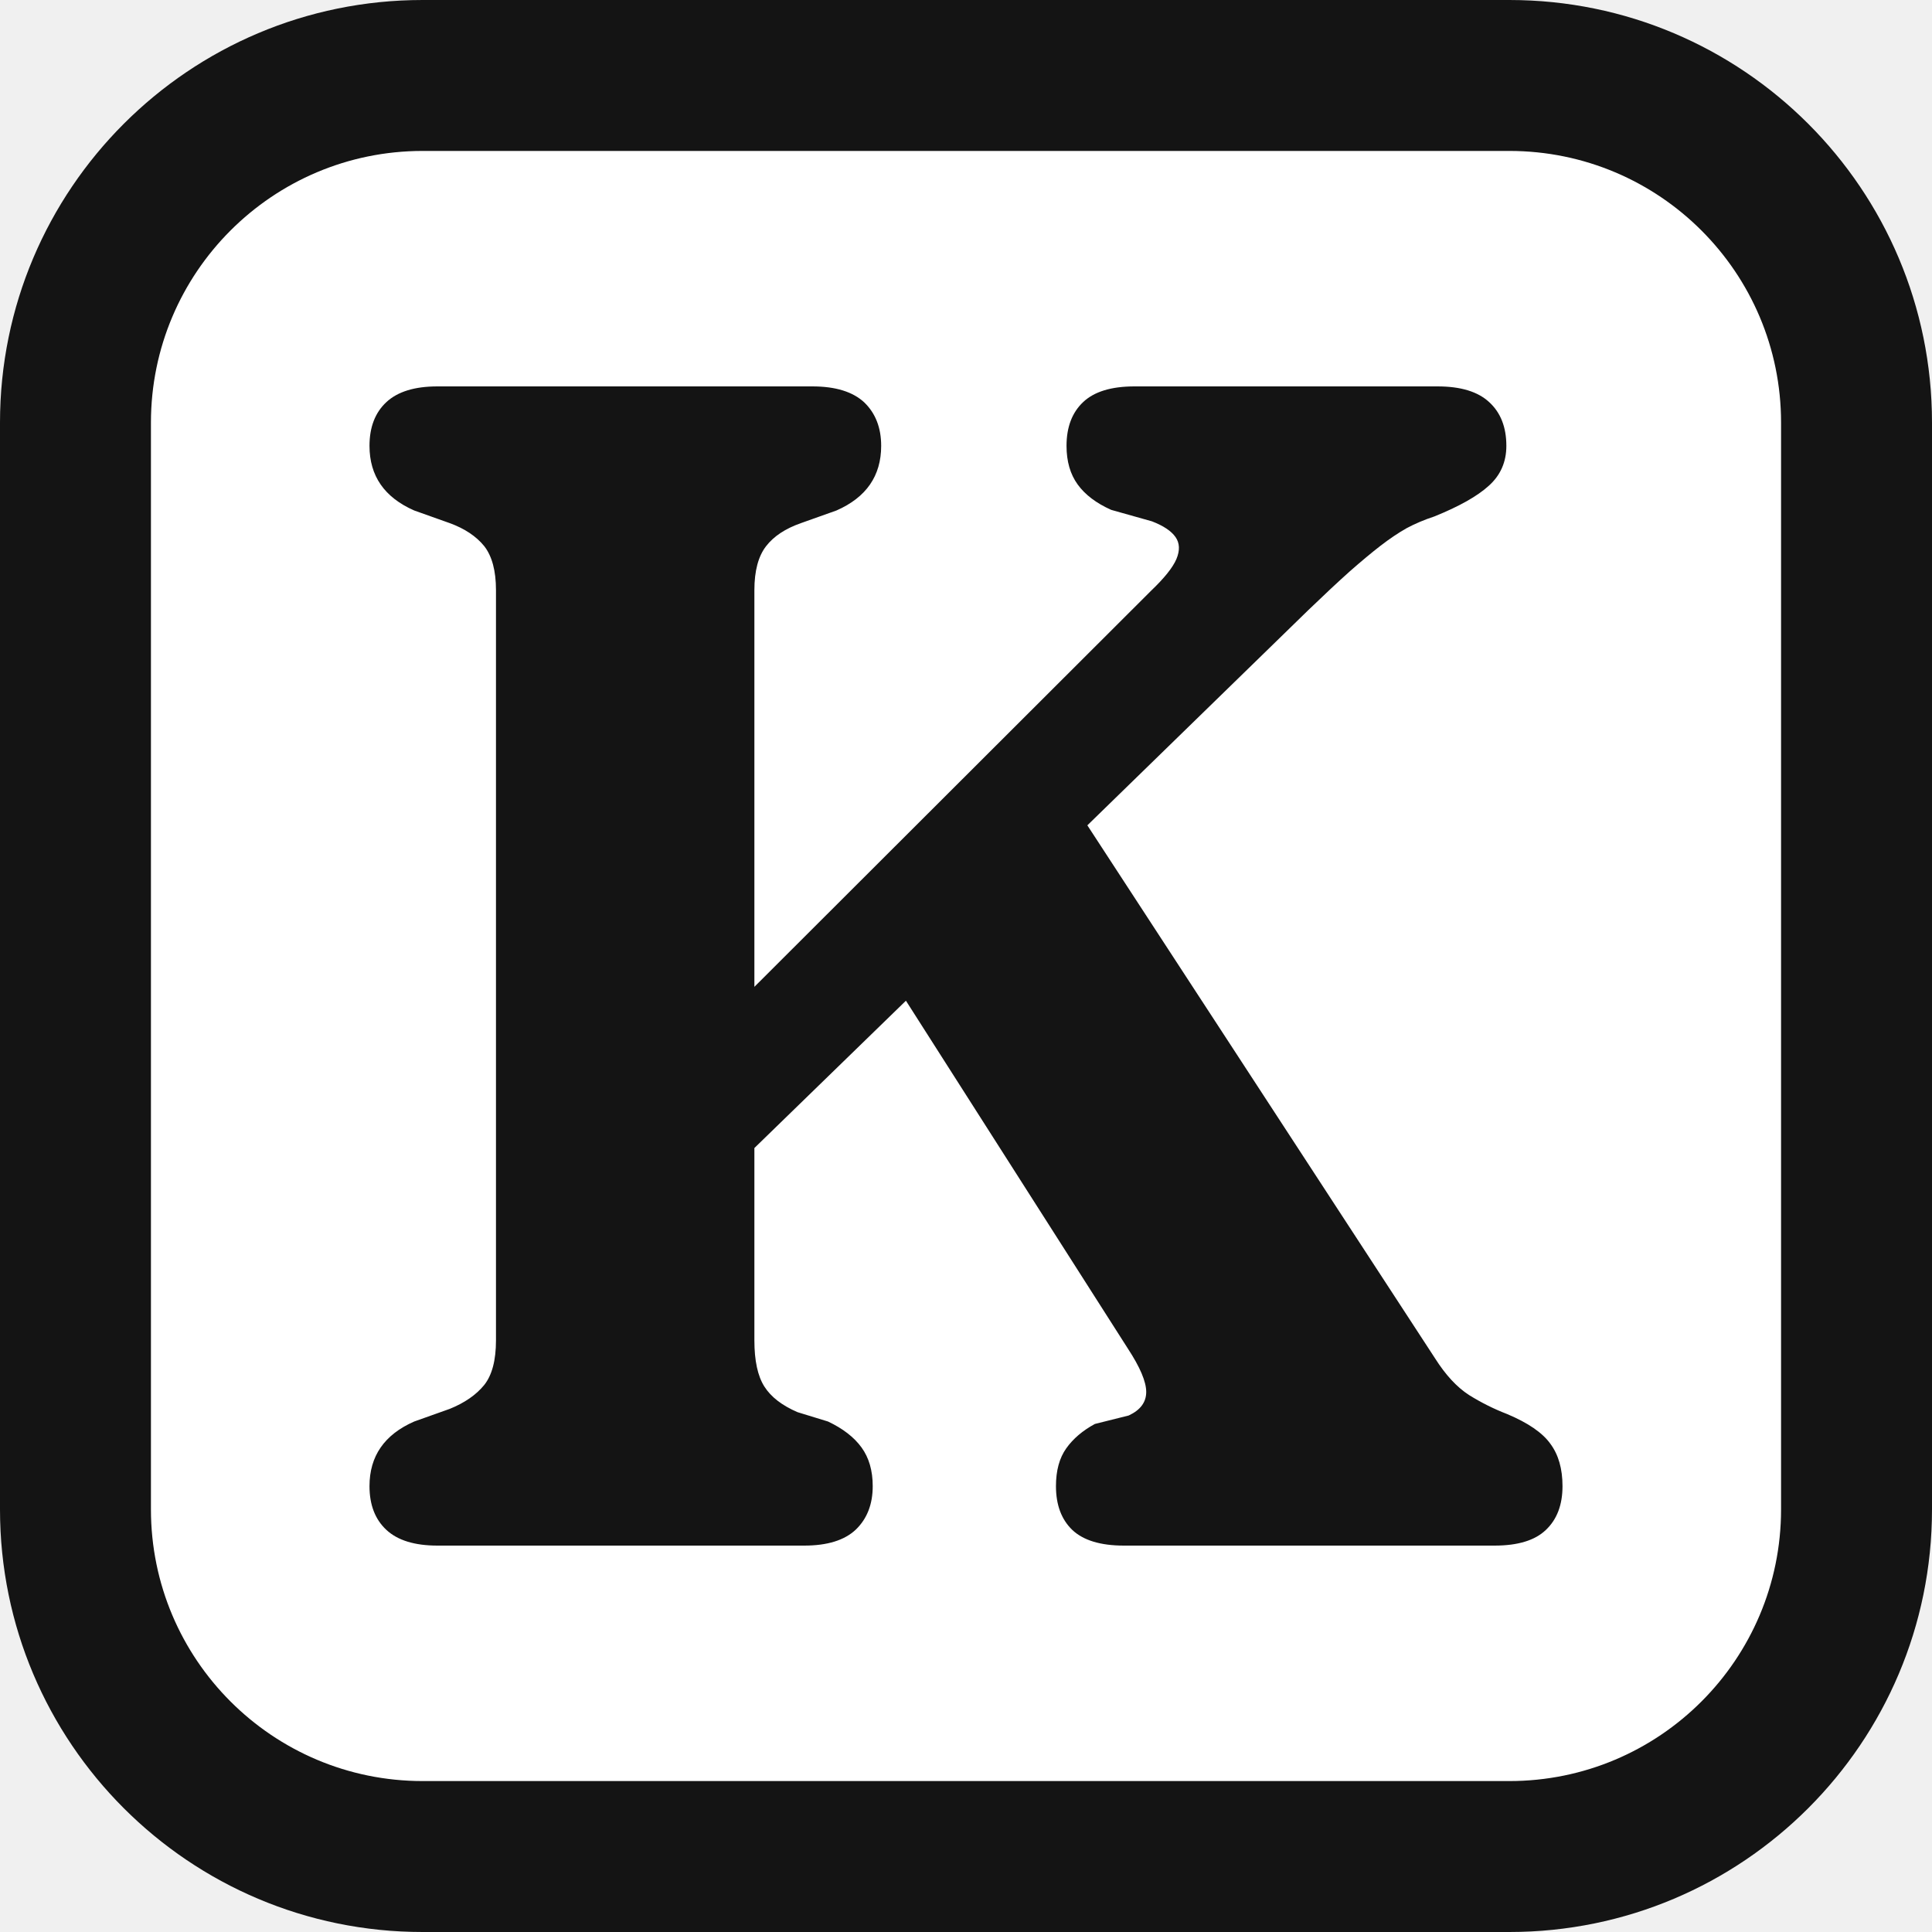
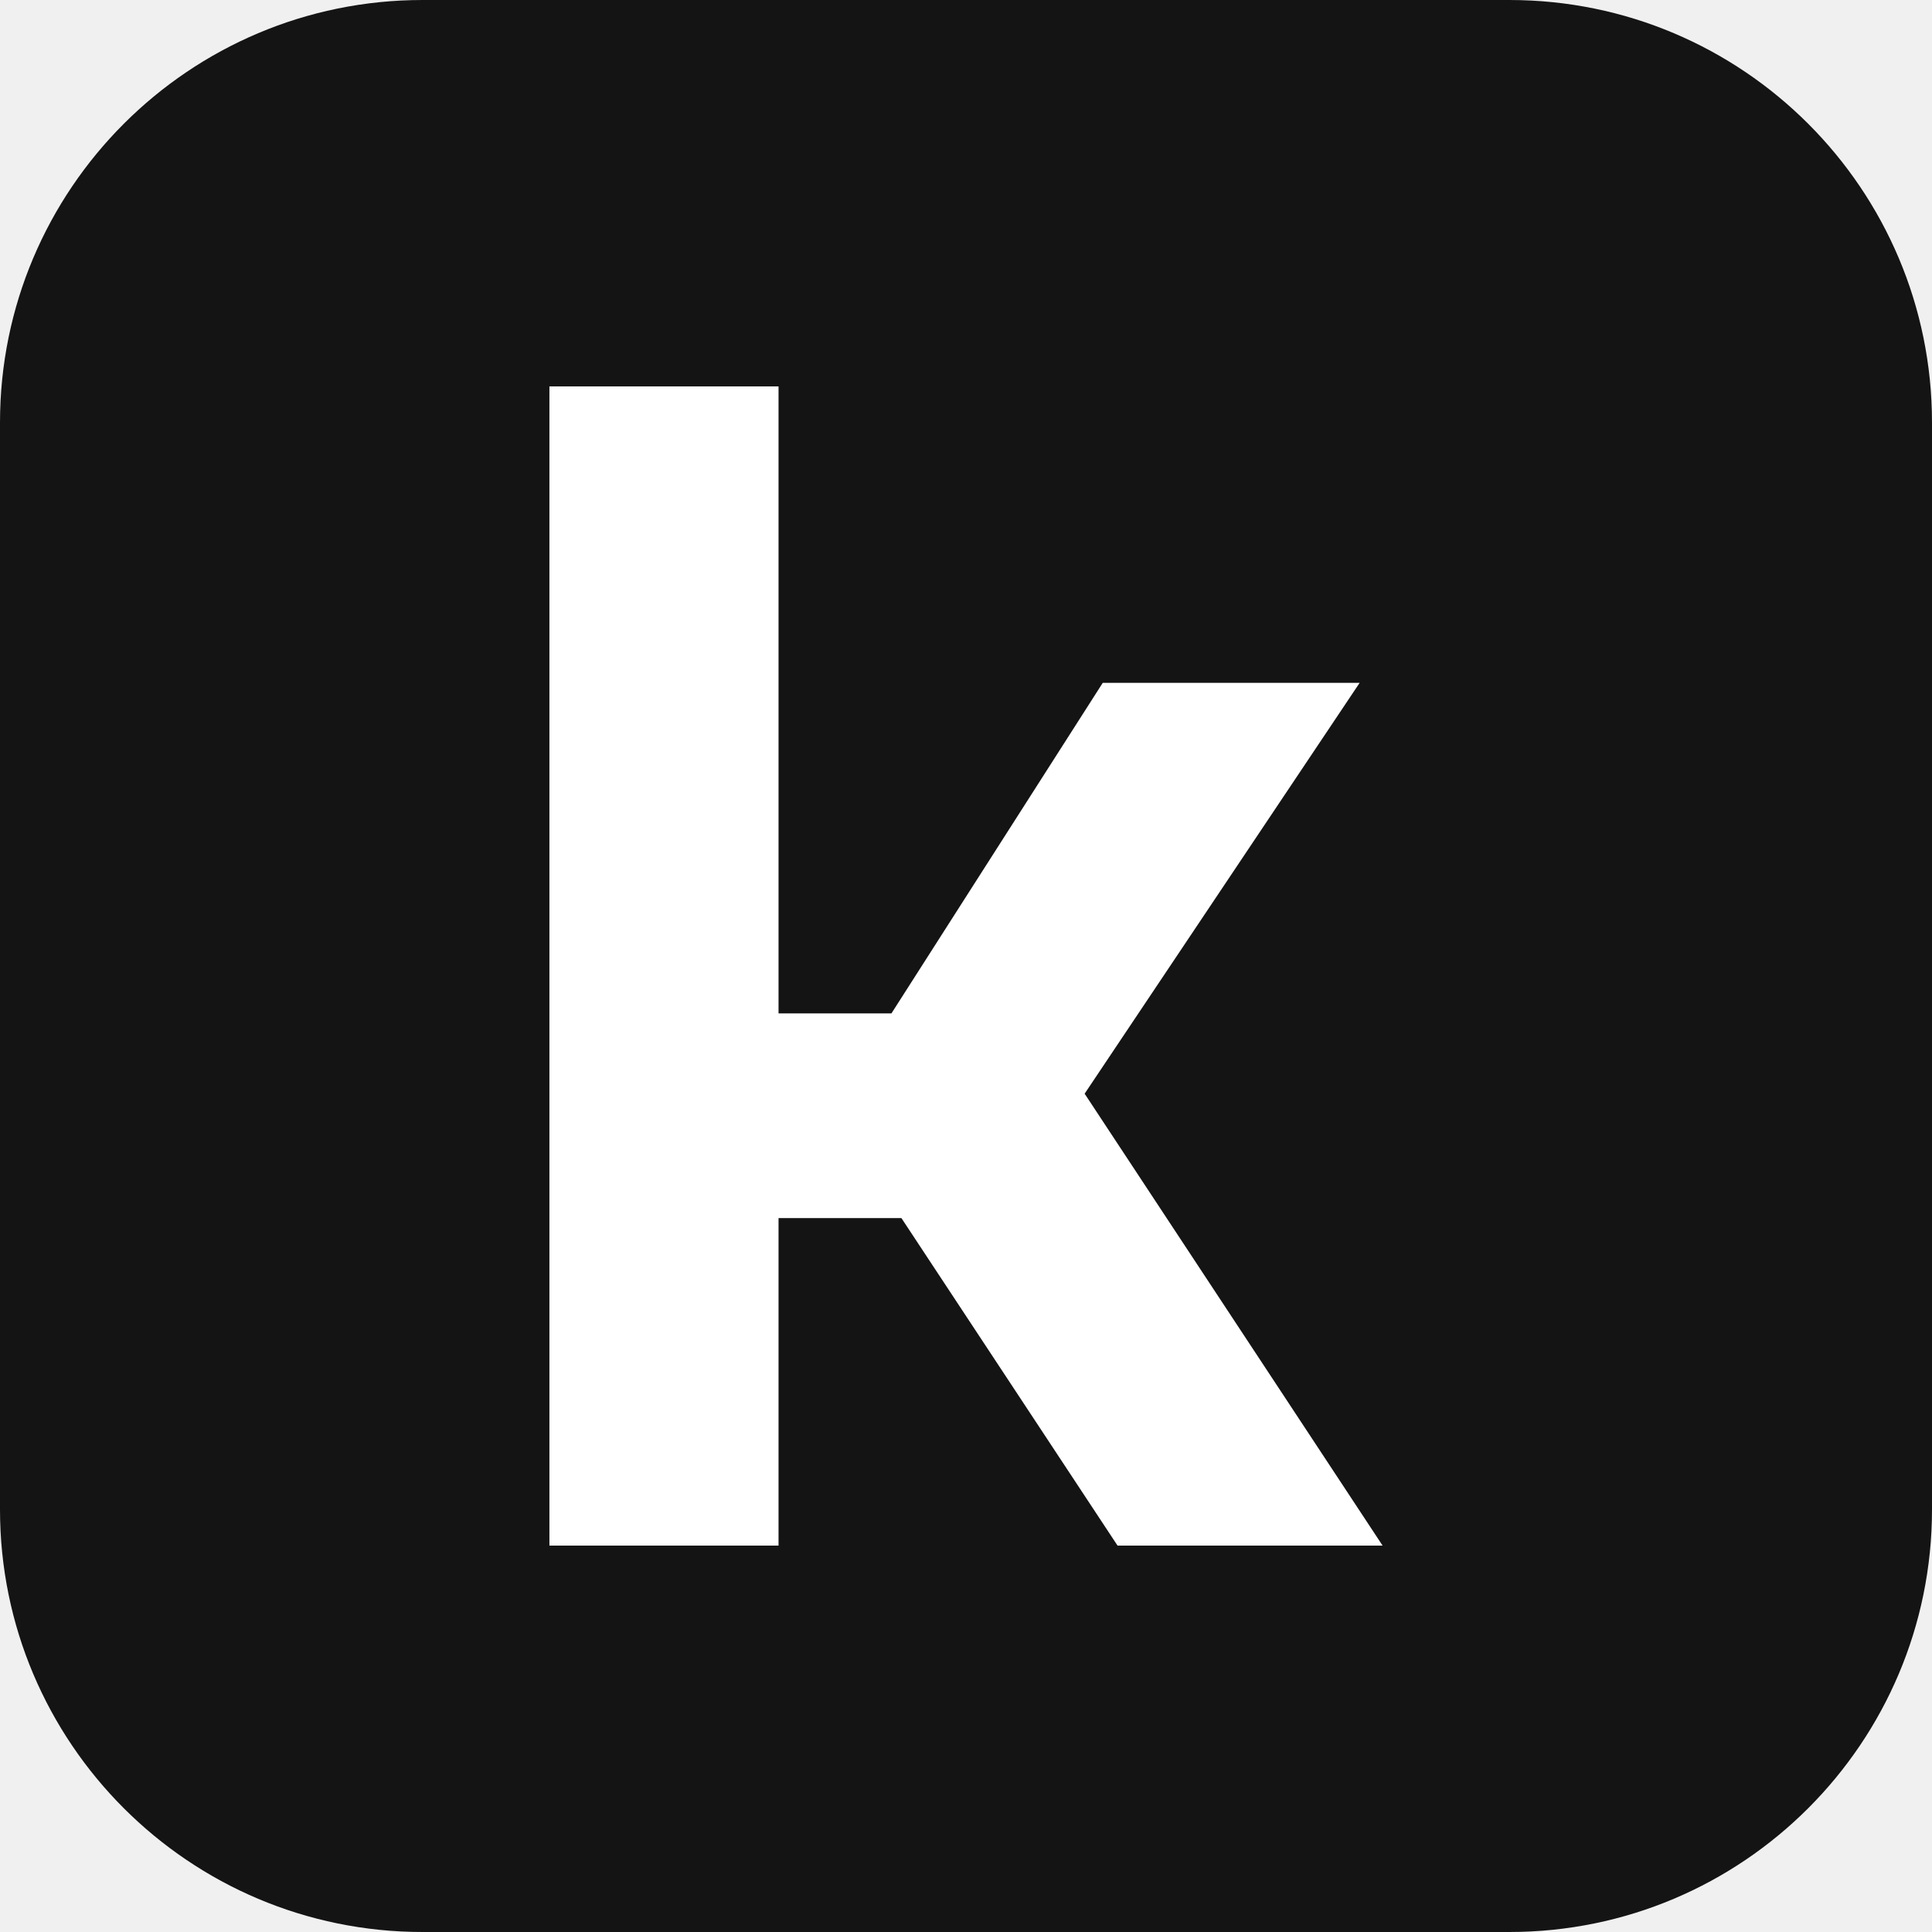
<svg xmlns="http://www.w3.org/2000/svg" viewBox="0 0 64 64" role="img" aria-label="Korzilla CRM">
-   <rect x="3" y="3" width="58" height="58" rx="11" fill="#FFFFFF" />
-   <path fill="#141414" d="M14 0H50A14 14 0 0 1 64 14V50A14 14 0 0 1 50 64H14A14 14 0 0 1 0 50V14A14 14 0 0 1 14 0ZM14 5A9 9 0 0 0 5 14V50A9 9 0 0 0 14 59H50A9 9 0 0 0 59 50V14A9 9 0 0 0 50 5Z" />
-   <path fill="#141414" d="M24.99 44.4Q24.99 45.41 25.32 45.93Q25.65 46.45 26.42 46.78L27.43 47.09Q28.17 47.44 28.54 47.95Q28.91 48.46 28.91 49.23Q28.91 50.13 28.35 50.67Q27.79 51.2 26.64 51.2H14.49Q13.36 51.2 12.8 50.68Q12.24 50.16 12.24 49.23Q12.24 47.74 13.72 47.09L14.9 46.67Q15.64 46.37 16.04 45.88Q16.43 45.39 16.43 44.4V19.55Q16.43 18.59 16.04 18.09Q15.64 17.6 14.9 17.33L13.72 16.91Q12.24 16.26 12.24 14.77Q12.24 13.84 12.8 13.32Q13.36 12.8 14.49 12.8H26.91Q28.06 12.8 28.63 13.33Q29.19 13.87 29.19 14.77Q29.19 16.26 27.71 16.91L26.53 17.33Q25.76 17.6 25.38 18.09Q24.99 18.59 24.99 19.55V32.69L38.13 19.57Q38.79 18.94 38.97 18.52Q39.15 18.09 38.94 17.79Q38.73 17.49 38.16 17.27L36.81 16.89Q36.07 16.56 35.7 16.05Q35.33 15.54 35.33 14.77Q35.33 13.84 35.88 13.32Q36.43 12.8 37.58 12.8H47.62Q48.77 12.8 49.33 13.32Q49.9 13.84 49.9 14.77Q49.9 15.57 49.32 16.09Q48.75 16.61 47.51 17.11Q47.02 17.27 46.59 17.5Q46.17 17.74 45.73 18.08Q45.29 18.42 44.71 18.93Q44.14 19.44 43.34 20.21L36.02 27.34L47.54 45Q48.06 45.82 48.66 46.21Q49.27 46.59 49.92 46.84Q50.97 47.28 51.36 47.83Q51.76 48.37 51.76 49.23Q51.76 50.16 51.21 50.68Q50.67 51.2 49.51 51.2H37.23Q36.07 51.2 35.52 50.68Q34.98 50.16 34.98 49.23Q34.98 48.46 35.32 47.98Q35.66 47.5 36.27 47.17L37.39 46.89Q37.97 46.62 37.97 46.11Q37.97 45.6 37.36 44.67L30.01 33.15L24.99 38.03Z" />
+   <rect x="8" y="8" width="48" height="48" fill="#FFFFFF" />
+   <path fill="#141414" fill-rule="evenodd" d="M14 0H50A14 14 0 0 1 64 14V50A14 14 0 0 1 50 64H14A14 14 0 0 1 0 50V14A14 14 0 0 1 14 0ZM18.2 51.2V12.8H25.79V33.57H29.53L36.53 22.62H45.04L35.93 36.23L45.8 51.2H37.02L29.86 40.35H25.79V51.2Z" />
</svg>
